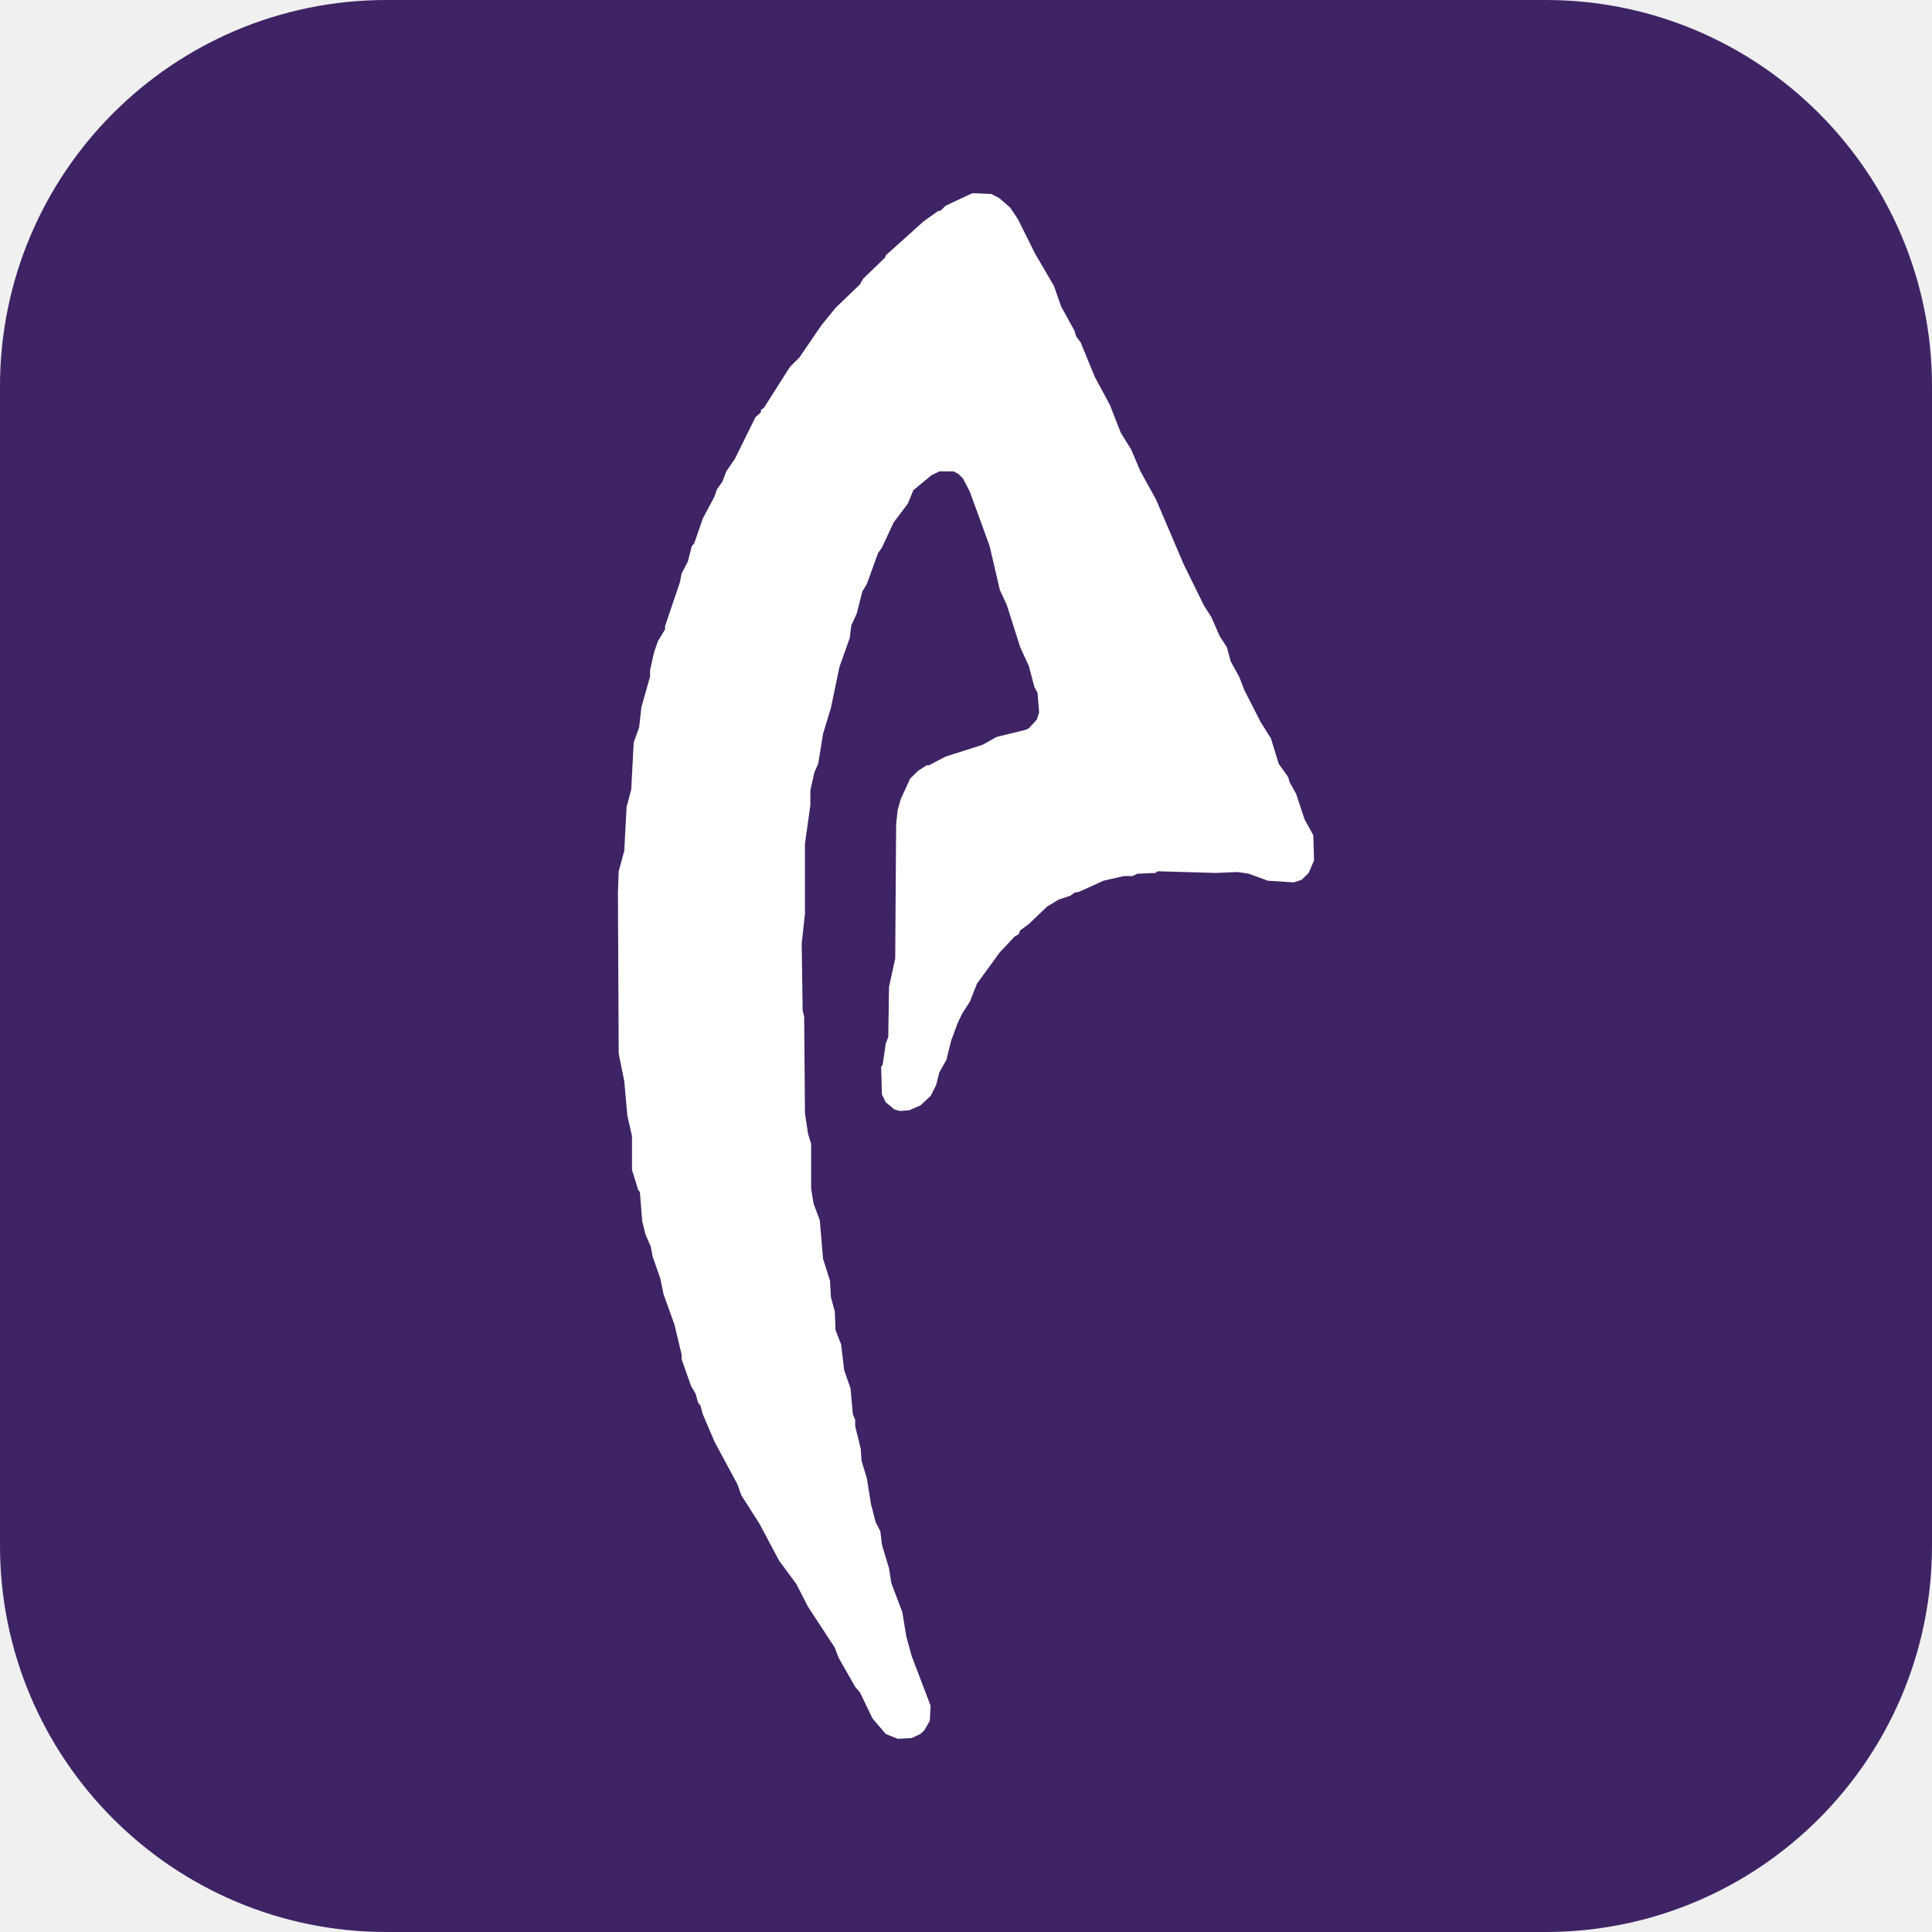
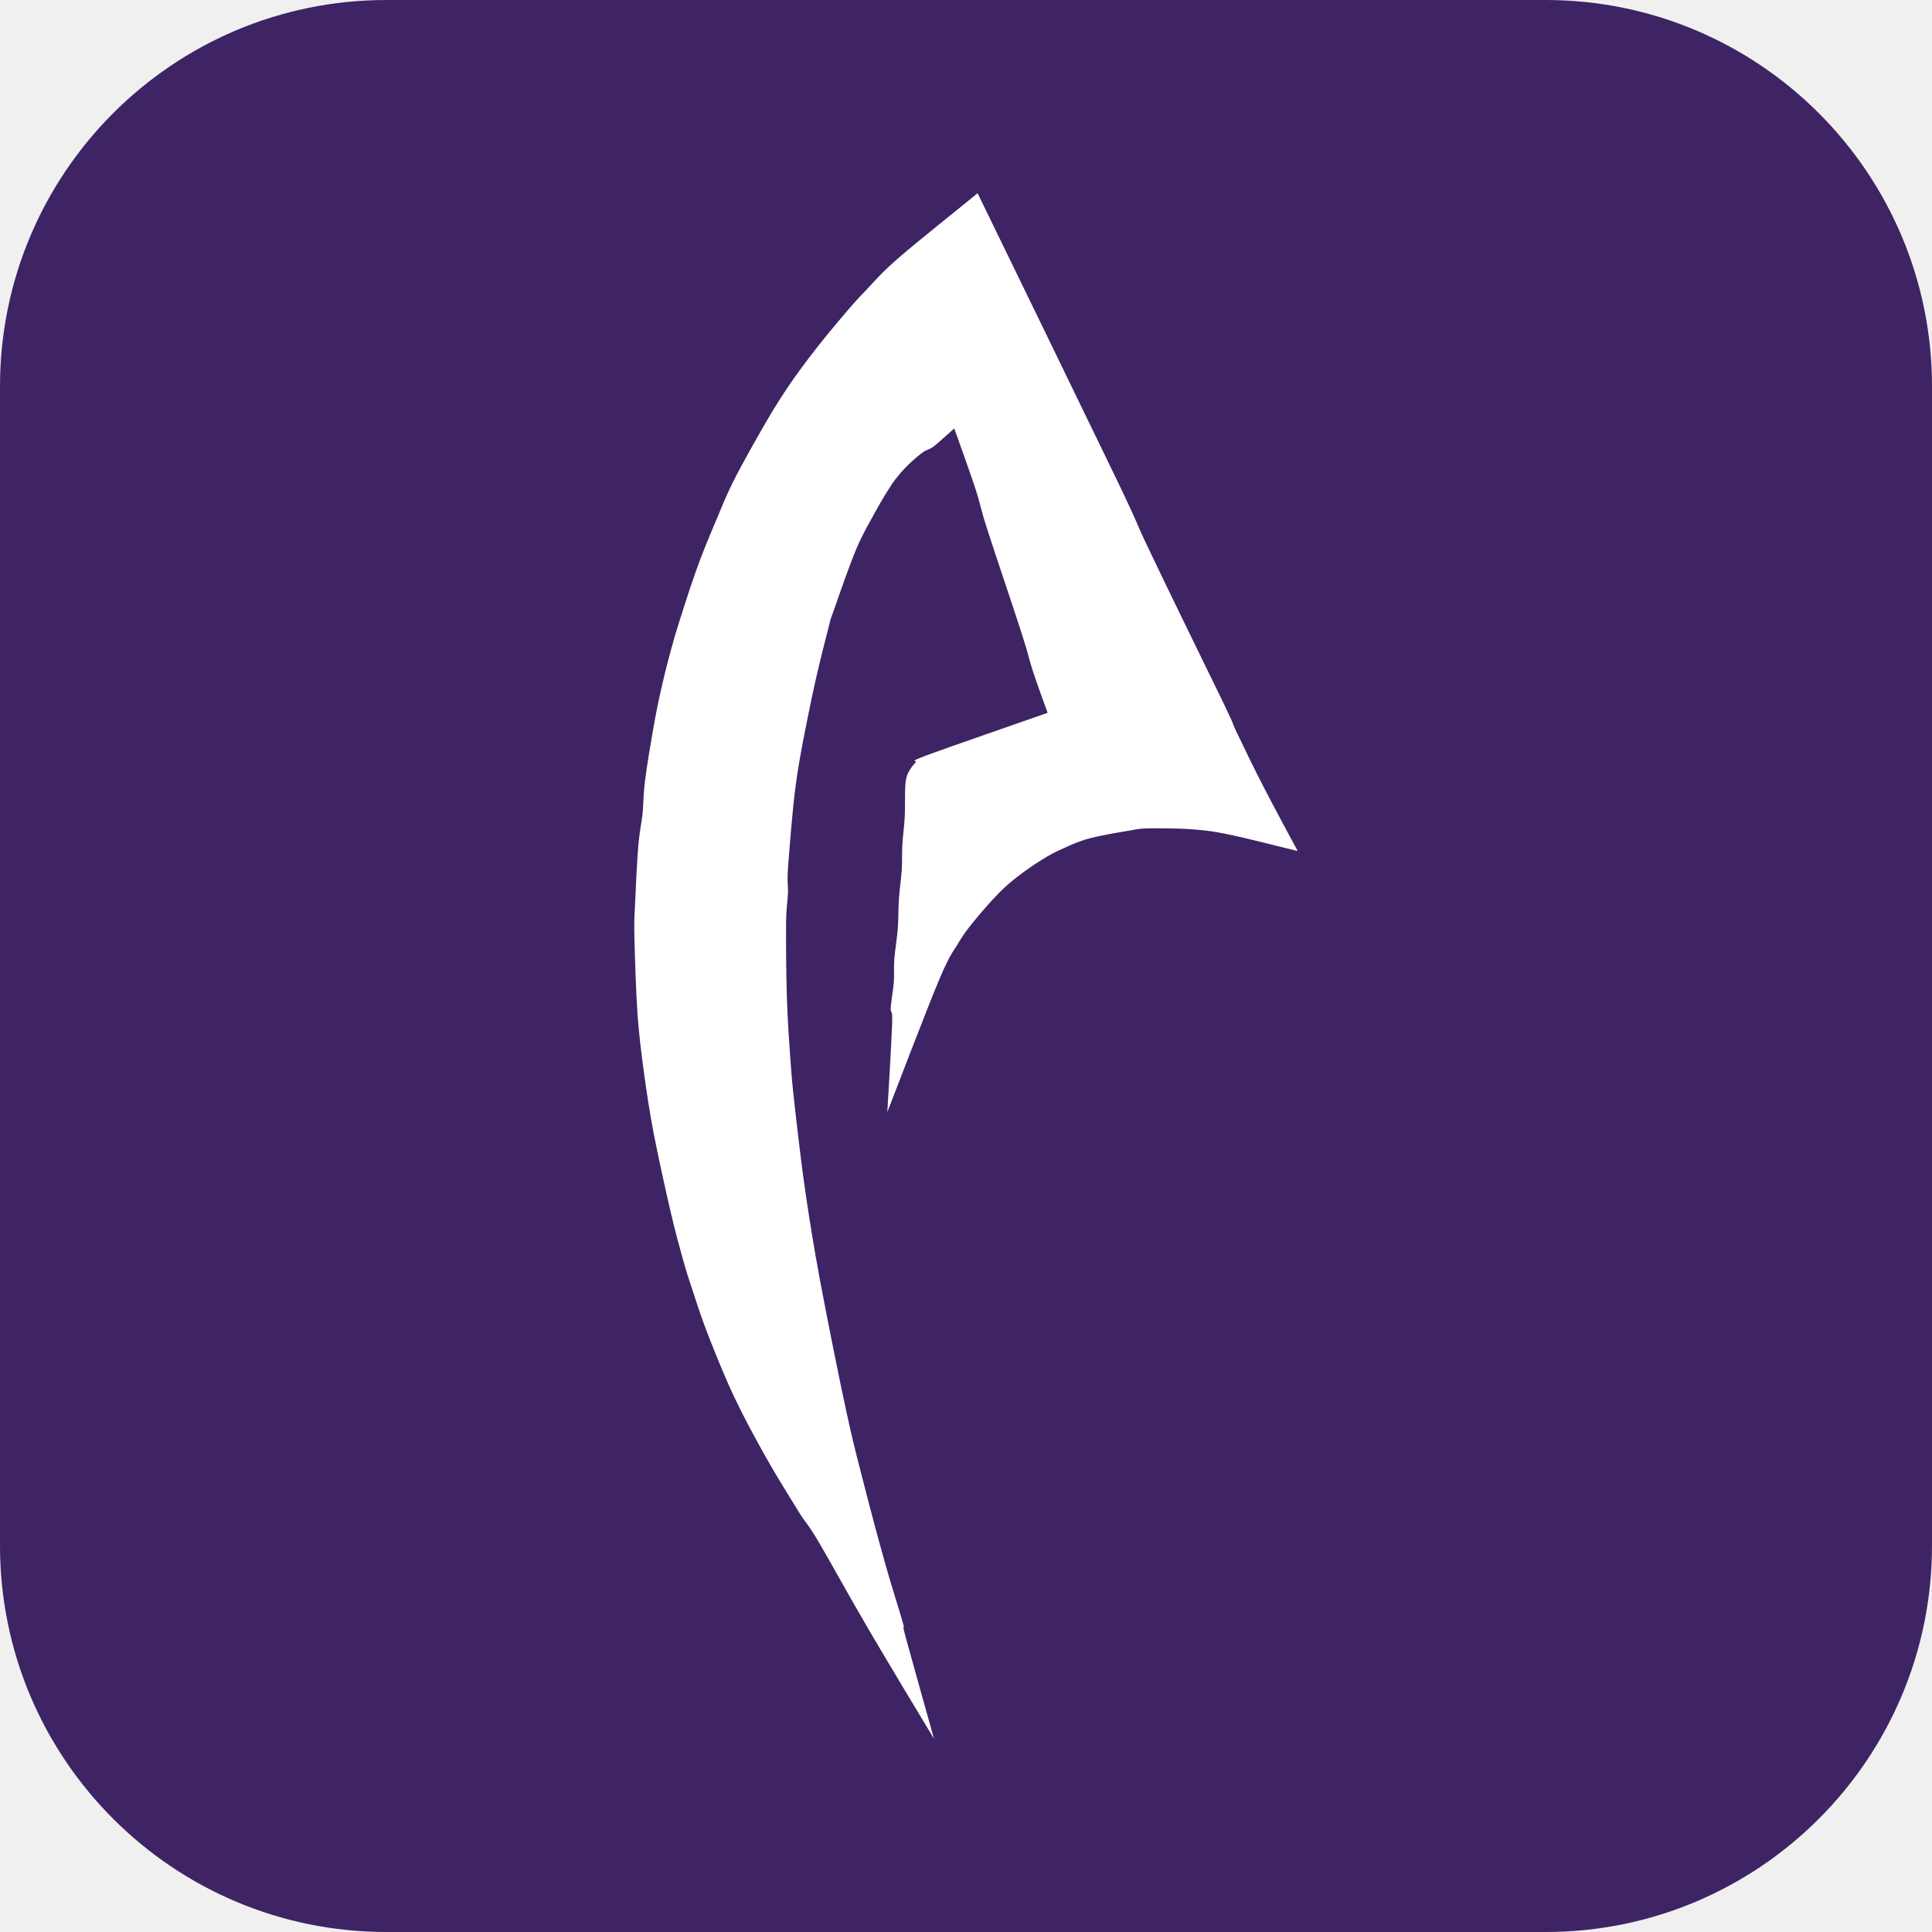
<svg xmlns="http://www.w3.org/2000/svg" viewBox="0 0 1000 1000">
  <rect width="1000" height="1000" rx="200" fill="#3e2464" />
-   <path transform="translate(500 500) scale(0.8) translate(-500 -500)" fill="#fff" d="M504.1 0L516.3 0.5L521.4 3.1L528.5 9.2L533.6 16.8L544.7 39.1L556.9 60L561.5 73.2L570.2 89L571.2 92.5L574.2 96.6L583.4 119L593 136.8L600.2 155.1L606.8 165.7L612.9 180L623 198.3L640.8 240L654 266.9L658.6 274L664.2 286.7L668.8 293.8L671.3 303L676.9 313.2L680 321.3L690.6 342.1L697.3 352.8L702.3 369.1L708.4 377.7L709.5 381.3L713.5 388.4L719.1 405.2L724.7 415.4L725.2 431.6L721.7 439.8L717.1 444.3L712 445.9L695.2 444.8L683 440.3L675.9 439.2L661.7 439.8L624 438.7L622.5 439.8L610.8 440.3L607.8 441.8L602.2 441.8L589 444.8L573.2 452L570.2 452.5L567.6 454.5L560 457L552.4 461.6L540.7 472.8L535.1 476.9L534.1 479.4L531.5 480.9L521.9 491.1L507.1 511.4L502.5 523.1L497.5 530.8L494.4 537.4L490.3 548.6L487.3 560.8L482.7 568.9L480.7 577L477.1 584.1L470.5 590.2L463.4 593.3L457.3 593.8L453.7 592.8L448.1 588.2L445.6 583.1L445.1 565.3L446.1 563.8L448.1 550.1L449.7 546L450.2 513.5L454.2 495.2L454.8 408.2L455.8 399.1L457.8 392L463.9 378.7L469 373.7L474.6 370.1L476.1 370.1L486.8 364.5L510.7 356.9L519.8 351.8L538.6 347.2L540.7 346.2L545.8 340.6L547.3 336L546.3 323.3L544.2 319.3L540.7 306L535.1 293.8L526.4 266.4L521.9 256.7L515.3 228.3L502.5 193.2L498 184.5L494.9 181.5L491.9 180L482.7 180L477.6 182.5L465.9 192.2L462.4 200.8L453.2 213L445.6 229.3L443.1 232.8L435.9 252.7L432.9 257.8L429.3 272L425.8 279.6L424.8 287.7L418.1 306.6L412.6 333L407.5 349.8L404.4 369.1L401.9 374.7L399.3 386.4L399.3 396L395.8 420.9L395.8 466.2L393.7 485.5L394.3 528.7L395.3 532.8L395.8 595.3L397.8 608.5L399.8 615.1L399.8 644.1L401.4 653.8L405.4 664.5L407.5 689.4L412 703.6L412.6 714.3L415.1 723.4L415.6 735.6L419.2 744.8L421.2 761.6L425.3 773.3L426.8 790L428.3 793.6L428.3 797.7L431.9 812.4L432.4 820L435.9 831.7L438.5 848L441.5 859.7L444.6 865.8L445.6 874.4L450.2 889.7L451.7 899.3L458.8 918.1L461.4 933.9L464.9 946.6L477.1 978.6L476.6 988.3L473.1 994.4L470.5 996.9L464.9 999.5L455.8 1000L448.1 996.9L439.5 986.8L431.4 970L428.3 966.4L417.6 947.6L415.1 941L397.8 914.6L390.2 899.8L379 884.6L366.3 860.7L354.6 842.4L352.1 835.3L337.3 807.8L329.7 790L328.2 784.4L326.6 782.4L325.1 776.8L322.1 771.7L316 754.4L316 751.4L311.4 732.1L304.3 712.3L302.2 702.1L297.2 687.8L296.1 681.7L292.6 673.6L290.5 665L289 646.2L288 645.1L283.9 631.9L283.9 610.1L280.9 596.8L278.9 574.5L275.3 556.7L274.8 452.5L275.3 438.7L278.9 425.5L280.4 397.1L283.4 385.9L285 355.4L288.5 345.7L290 332.5L295.6 312.7L295.6 308.6L298.2 296.9L300.7 289.8L305.3 282.2L305.3 280.1L314.9 251.7L316 246.1L320 238.4L322.6 228.3L324.1 226.7L329.7 210.5L337.3 196.2L338.8 191.7L342.4 186.6L344.9 180L350.5 171.8L363.8 144.9L367.3 141.8L367.3 140.3L369.3 138.8L386.1 112.4L392.2 106.3L406.5 85.4L415.6 74.2L431.4 59L433.4 55.4L447.6 41.7L448.1 40.2L472.5 18.3L481.7 11.7L483.7 11.2L486.8 8.1Z" />
+   <path transform="translate(500 500) scale(0.8) translate(-500 -500)" fill="#fff" d="M507.5 0C522.6 30.9 578.8 146.6 597.4 185.1C615.9 223.7 607.3 207.5 618.9 231.6C630.3 255.8 657.2 310.4 666.6 329.9C675.9 349.3 670.5 339.1 674.9 348.3C679.3 357.4 686.3 372.2 693 385C699.6 397.9 711 418.9 714.6 425.6C705.6 423.6 676.1 415.6 660.5 413.1C644.8 410.7 630.3 411 620.8 410.9C611.2 410.9 609.7 411.8 602.8 412.9C596 414 586.3 415.7 579.6 417.5C573 419.3 568.2 421.5 563.2 423.8C558.1 426 554.1 428.1 549.2 431.2C544.1 434.3 537.9 438.6 533.2 442.3C528.4 446 525.3 448.7 520.6 453.5C515.9 458.3 509.2 466 505 471.2C500.8 476.5 499.1 478.4 495.3 484.7C491.6 491.1 490.1 491.2 482.4 509.4C474.7 527.8 454.6 580.3 449.1 594.5C449.7 585 451.8 548.7 452.2 537.5C452.6 526.4 451.2 531.9 451.3 527.4C451.5 522.9 452.9 515.7 453.3 510.5C453.7 505.1 453.2 501.3 453.6 495.4C454.1 489.6 455.4 482 455.9 475.6C456.3 469.1 456.2 462.9 456.6 456.7C457 450.5 458 444.1 458.4 438.3C458.8 432.5 458.5 427.7 458.8 421.9C459.1 416 460.1 409.4 460.4 403C460.7 396.6 460.4 388.2 460.7 383.6C461 379 461.4 377.9 462.4 375.4C463.6 372.9 465.3 370.4 467.3 368.4C469.4 366.4 460.8 368.9 475 363.5C489.3 358.2 539.9 340.8 552.8 336.2C551.2 331.7 546 317.6 543.2 309C540.4 300.6 541.1 300.4 536.2 285.4C531.4 270.2 519.1 234.2 514.1 218.5C509 202.8 509.6 202 506 190.9C502.4 179.9 494.7 158.7 492.4 152.2C490.2 154.1 482.7 161 479.4 163.6C476.2 166.1 475 165.7 472.6 167.3C470.1 169 467.5 171.2 465 173.5C462.4 175.8 459.9 178.4 457.5 181.2C455.1 184.2 453.2 186.2 450.6 190.5C447.9 194.7 444.8 199.8 441.2 206.4C437.6 213 433.4 219.9 429 230.2C424.7 240.4 418 259.7 415 268.4C411.9 277.1 413.1 272.8 410.7 282.4C408.2 292.1 403.6 310 400.2 326.5C396.8 343 392.5 363.5 390 381.7C387.5 399.8 385.9 423.6 384.9 435.4C384.1 447.2 385 446.8 384.8 452.8C384.6 458.9 383.8 460.5 383.6 471.7C383.5 482.9 383.6 504.4 384.1 520.2C384.6 535.8 385.8 552.6 386.8 566.1C387.8 579.6 388.9 588 390.4 601.4C392 614.9 393.7 630 396.2 646.9C398.7 663.9 401.1 679.4 405.5 703.1C409.9 726.8 417.9 766.7 422.7 788.8C427.5 810.9 429.9 819.4 434.1 835.8C438.2 852 443.5 871.7 447.7 886.6C451.8 901.4 456.9 916.8 459.1 924.7C461.3 932.7 457.6 921.5 460.9 934C464.3 946.5 476.2 989 479.3 1000C472.3 988.4 450.3 951.9 437.8 930.6C425.2 909.2 412 885 404.3 872C396.6 859.1 397 861.6 391.5 852.7C386 843.7 377.6 830.4 370.8 818.3C364 806.2 356.8 793 350.6 780C344.4 767.1 338.3 751.9 333.8 740.4C329.2 728.8 326.2 719.3 323.4 710.8C320.6 702.3 319.2 698.2 316.8 689.6C314.4 680.8 311.9 672.1 308.8 658.6C305.6 645 300.8 623 297.9 608.2C295.1 593.3 293.5 582.3 291.7 569.5C290 556.7 288.6 546.1 287.5 531.7C286.5 517.3 285.8 495.3 285.5 483.3C285.2 471.3 285.4 469.9 285.9 459.6C286.3 449.4 287.2 431.6 288 421.9C288.9 412.1 290 408.1 290.8 401C291.4 394 291.2 388.8 292.4 379.7C293.5 370.7 295.8 357.1 297.6 346.8C299.4 336.5 301.1 327.8 303.5 317.8C305.8 307.7 308.2 298.5 311.7 286.3C315.4 274.1 320.7 257.4 325.2 244.7C329.7 232 334.9 219.8 338.9 210.3C342.8 200.9 344.9 195.8 348.7 188C352.5 180.3 356.5 173 361.6 163.9C366.8 154.7 373.4 142.9 379.6 133.3C385.7 123.7 391.8 115.2 398.6 106.3C405.4 97.2 414.1 86.8 420.2 79.6C426.3 72.4 428.9 69.4 435 63.1C441 56.8 444.6 52.1 456.7 41.6C468.7 31.1 499.1 7 507.5 0Z" />
</svg>
